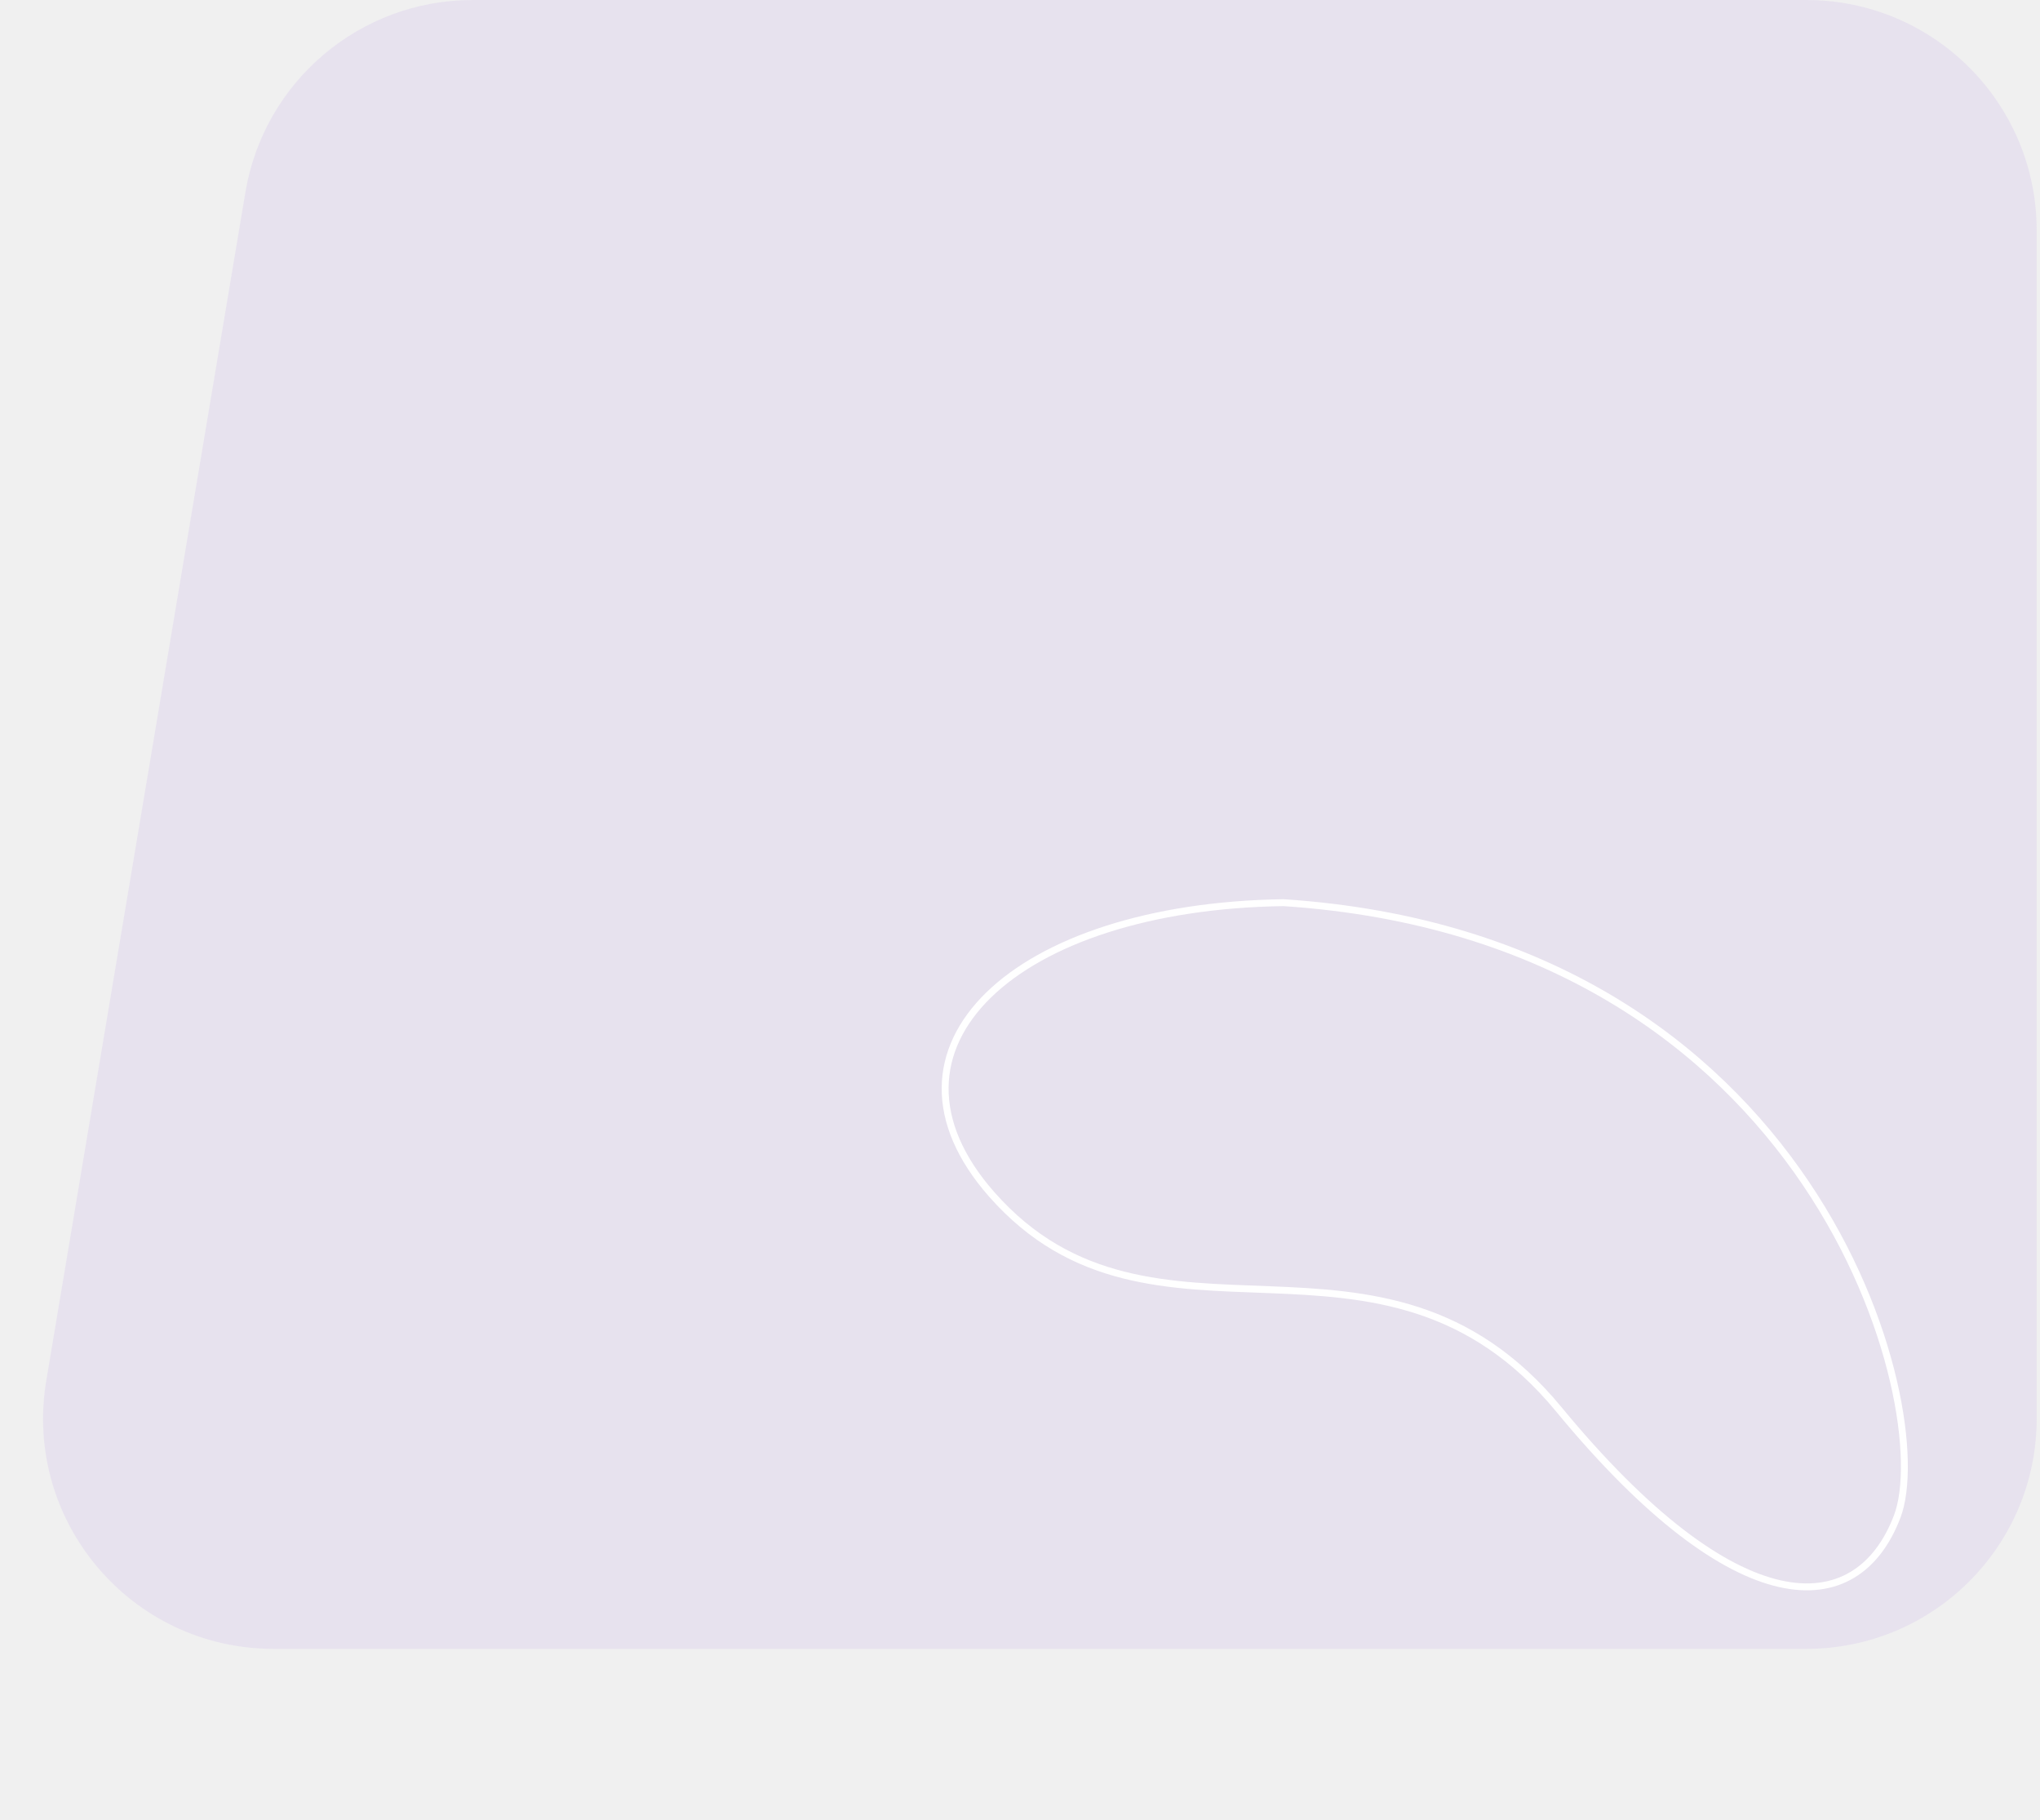
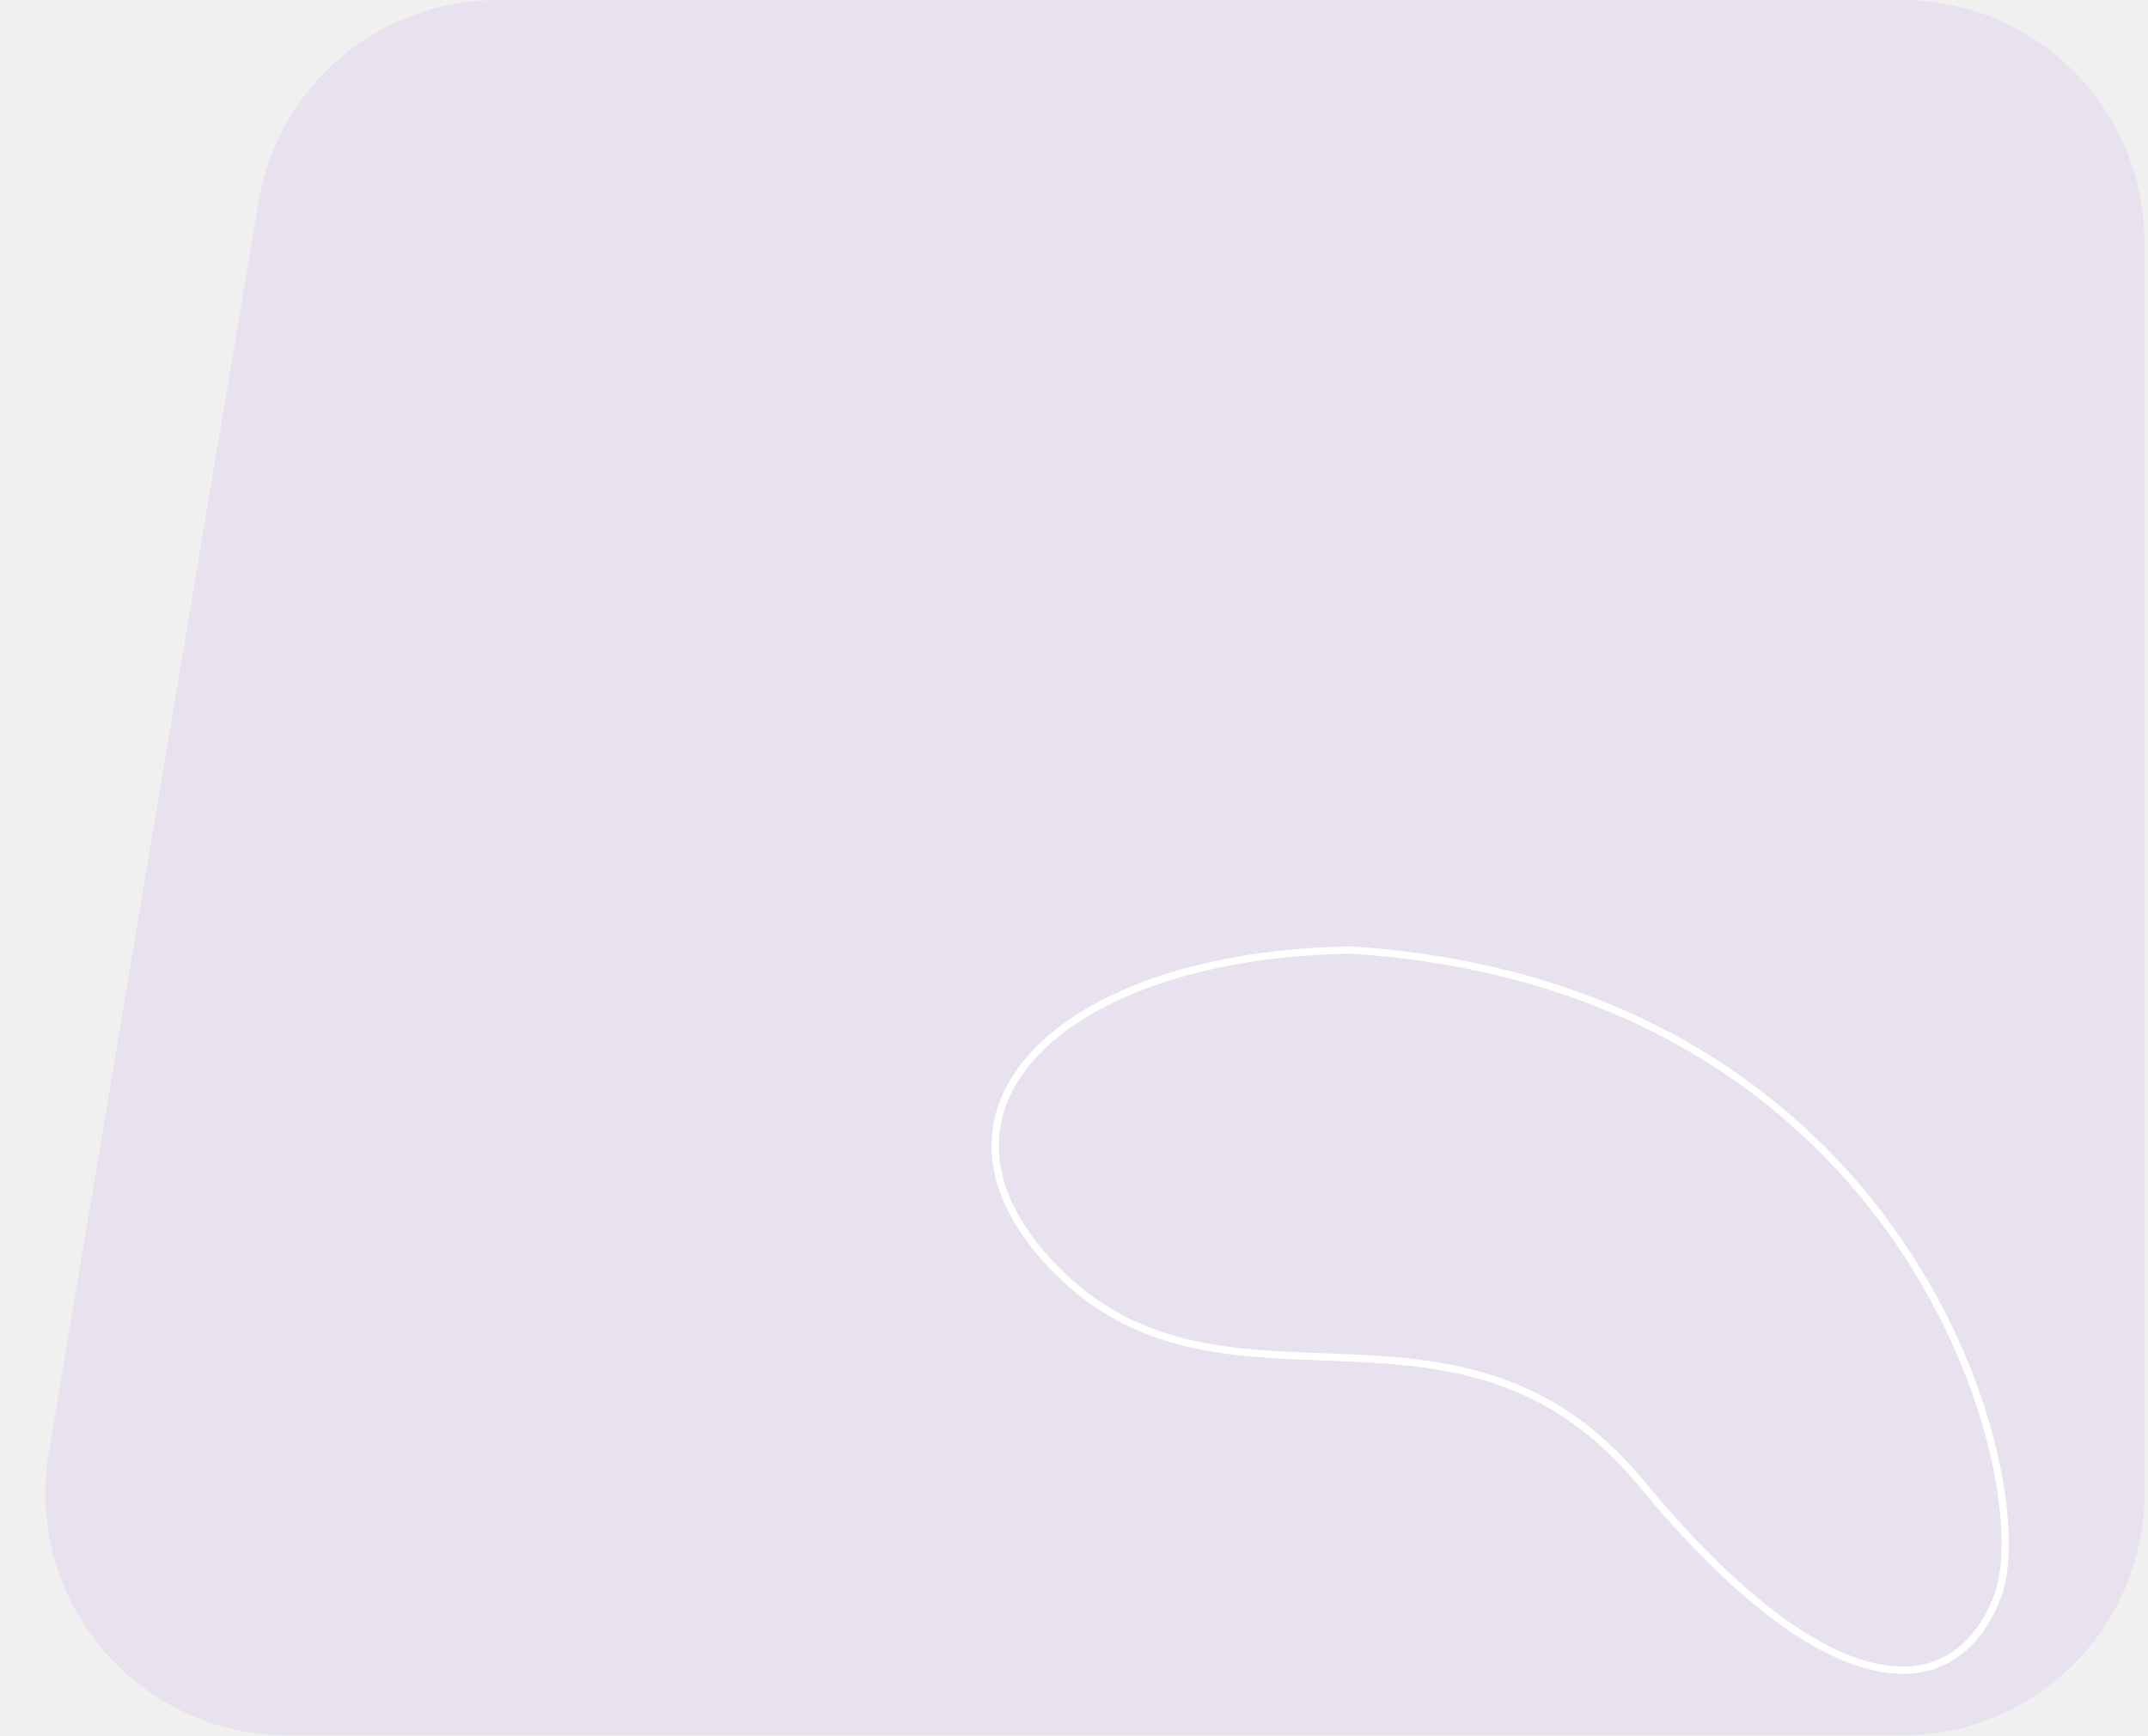
- <svg xmlns="http://www.w3.org/2000/svg" width="443" height="395" viewBox="0 0 443 395" fill="none">
-   <path opacity="0.1" d="M53.289 41.735C57.327 17.646 78.177 0 102.602 0H392.284C419.898 0 442.284 22.386 442.284 50V308C442.284 335.614 419.898 358 392.284 358H59.361C28.446 358 4.939 330.225 10.049 299.735L53.289 41.735Z" fill="#9C69E2" />
+ <svg xmlns="http://www.w3.org/2000/svg" width="443" height="358" viewBox="0 0 443 358" fill="none">
+   <path opacity="0.1" d="M53.29 41.735C57.328 17.646 78.178 0 102.603 0H392.285C419.899 0 442.285 22.386 442.285 50V308C442.285 335.614 419.899 358 392.285 358H59.362C28.447 358 4.94 330.225 10.05 299.735L53.29 41.735Z" fill="#9C69E2" />
  <path d="M215.373 259.341C187.327 227.53 220.443 196.813 278.728 195.985C394.606 203.621 420.755 306.245 411.997 329.254C403.24 352.263 377.163 352.891 338.526 306.019C299.889 259.146 250.43 299.104 215.373 259.341Z" stroke="white" stroke-width="1.5" />
</svg>
